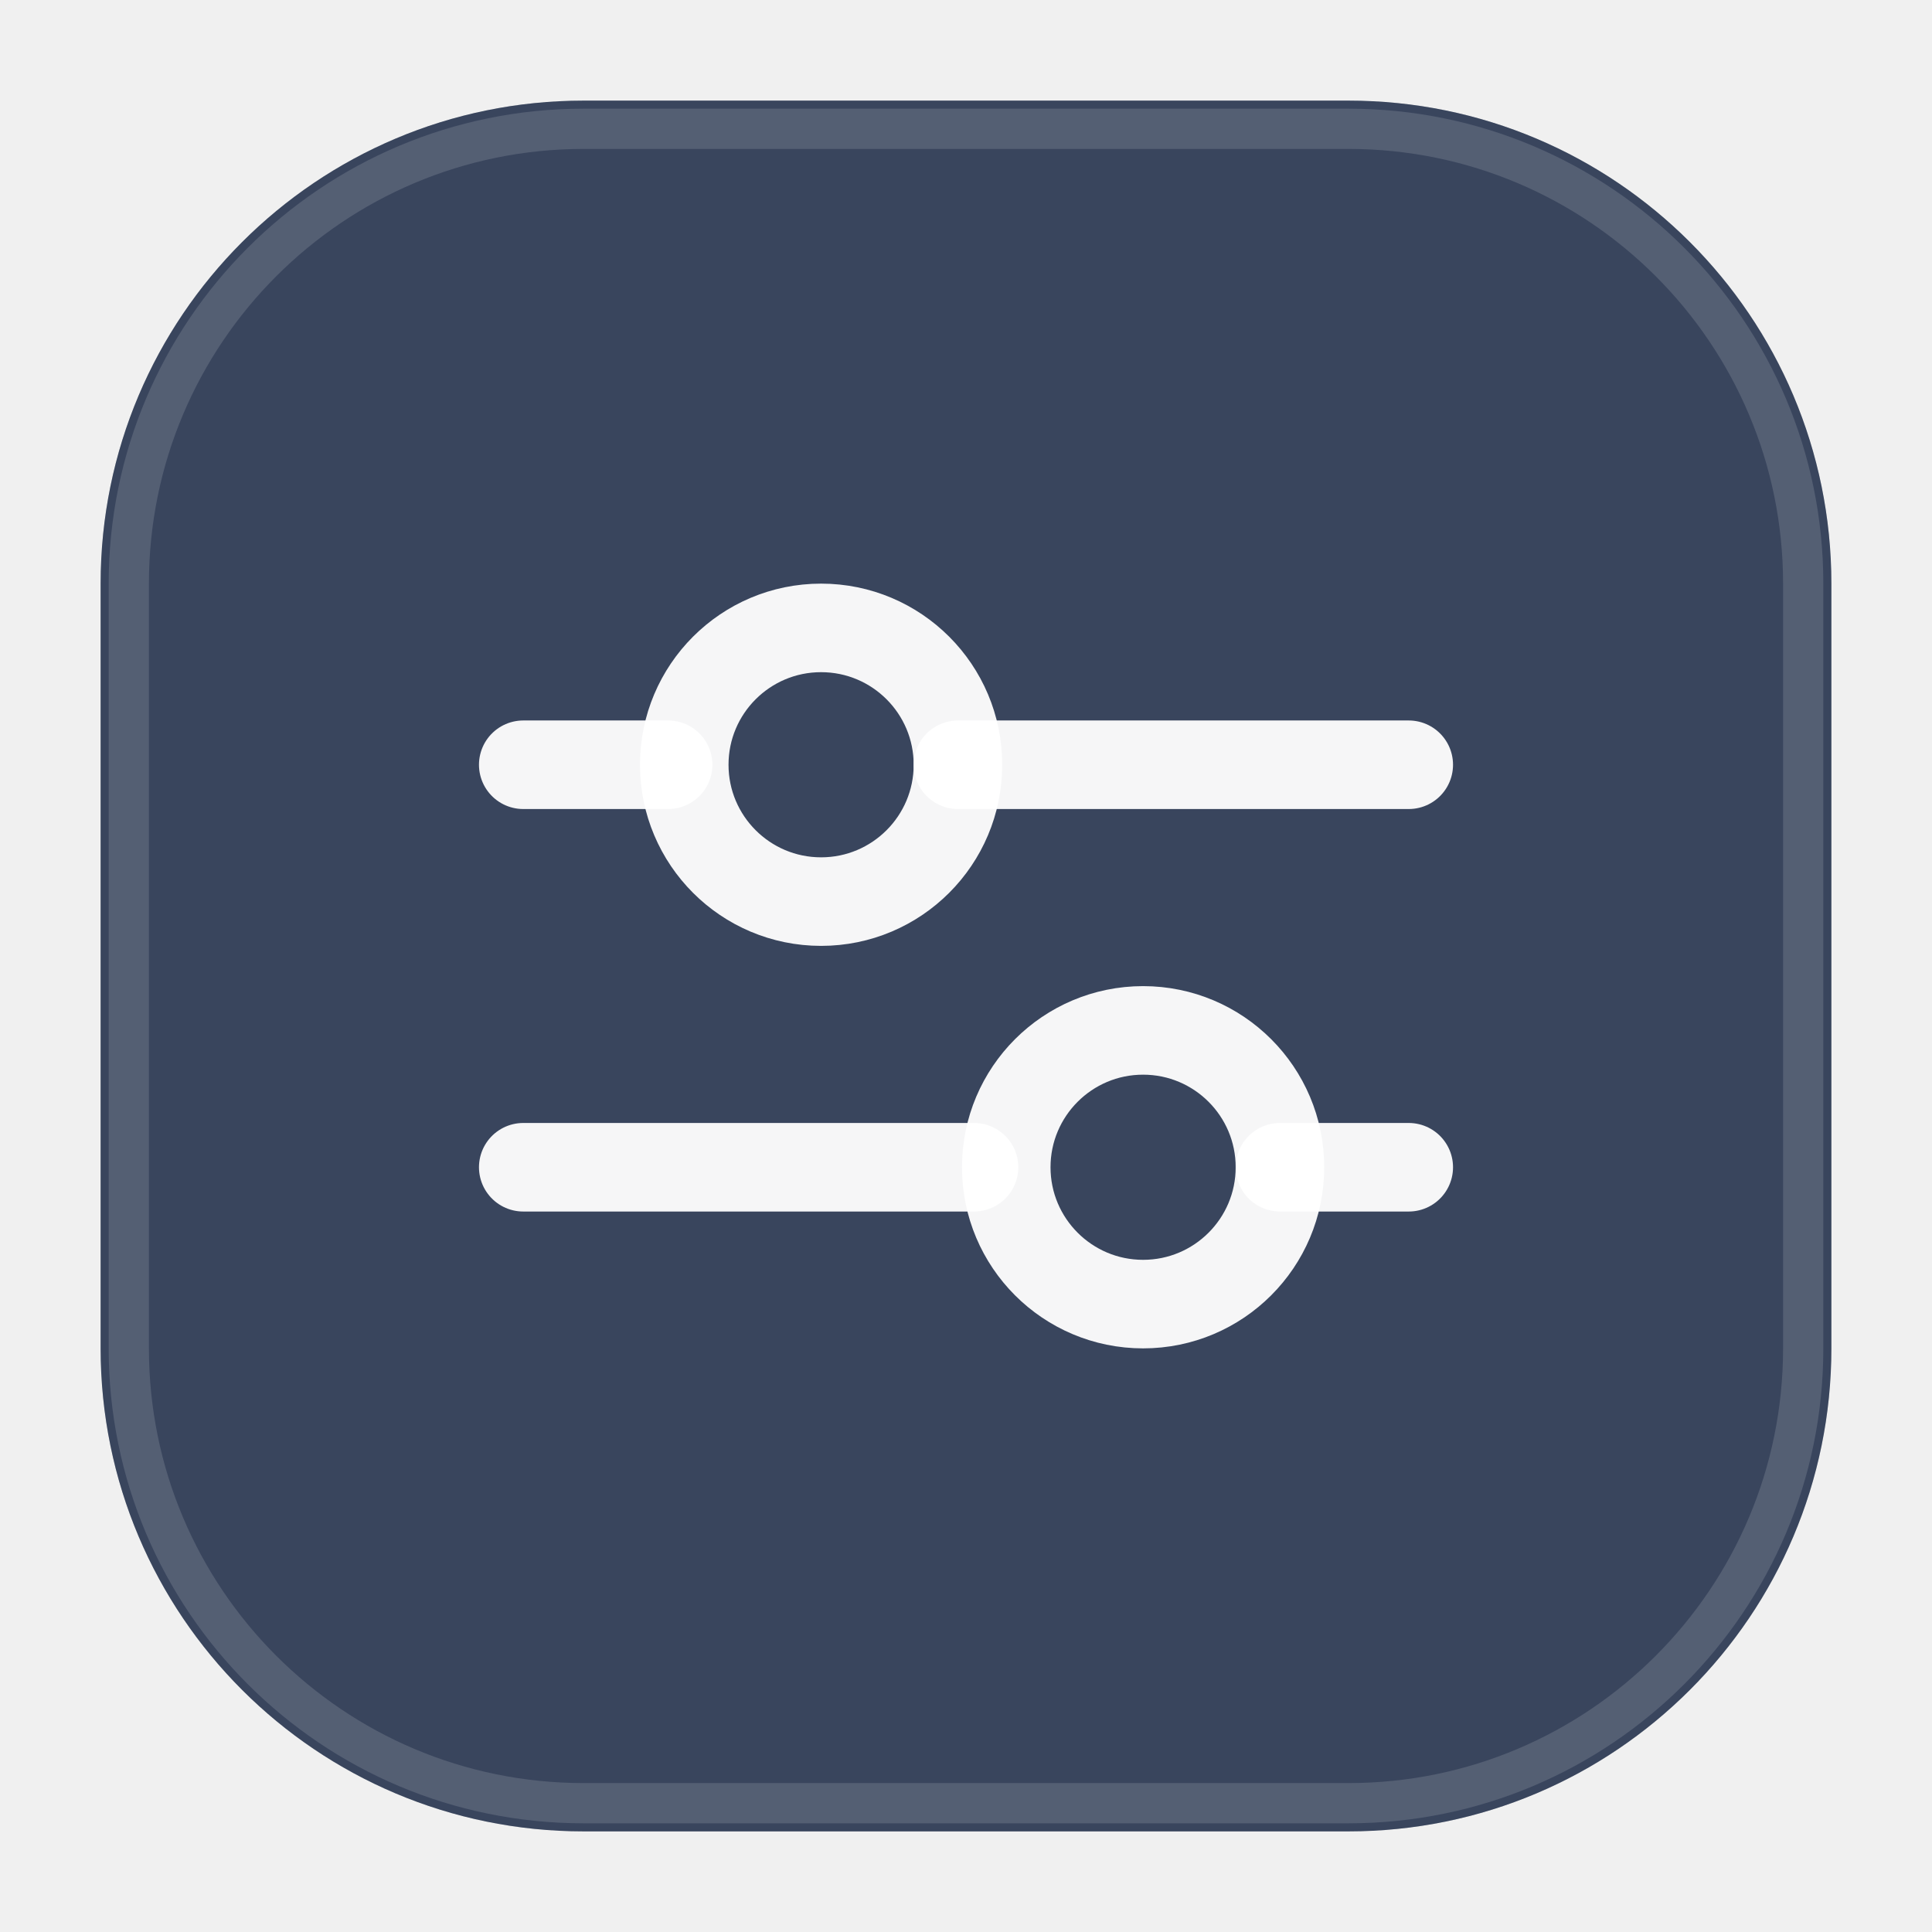
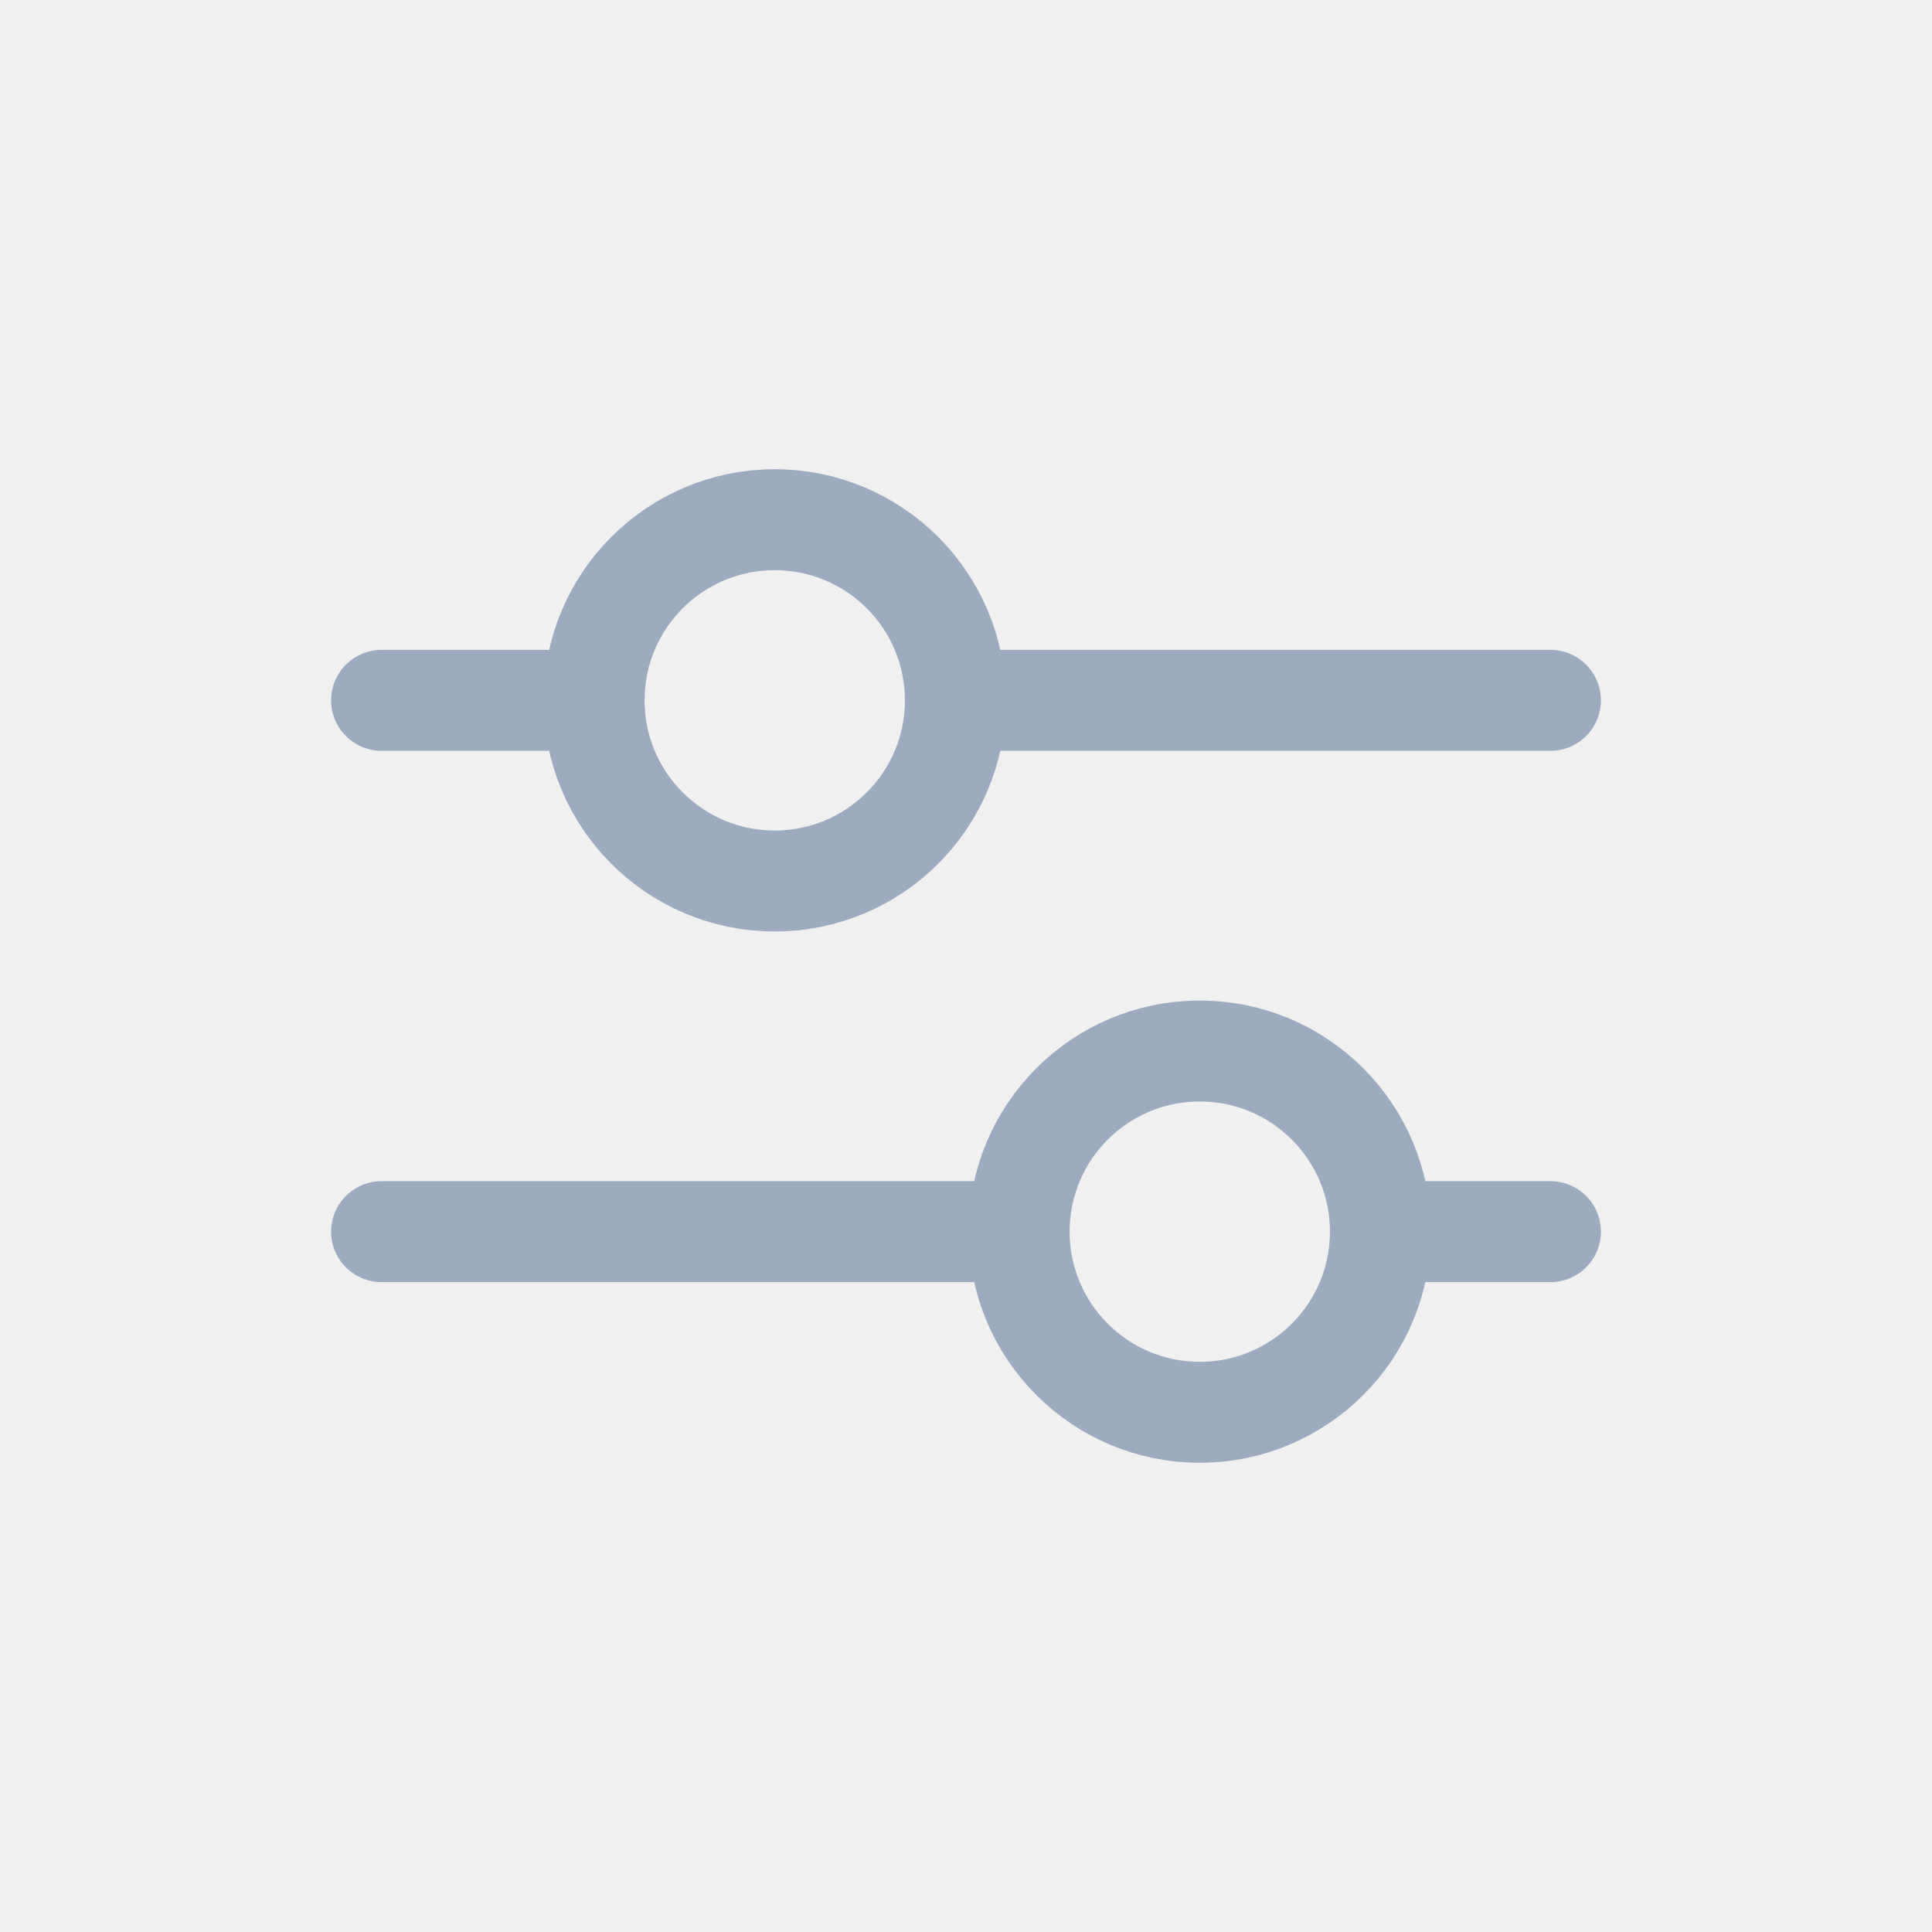
<svg xmlns="http://www.w3.org/2000/svg" viewBox="0 0 48 48">
-   <rect x="2.5" y="2.5" width="43" height="43" rx="12" fill="#26324a" />
-   <rect x="2.5" y="2.5" width="43" height="43" rx="12" fill="#7c8ba1" fill-opacity="0.22" />
-   <rect x="3.2" y="3.2" width="41.6" height="41.6" rx="11.3" fill="none" stroke="#ffffff" stroke-opacity="0.14" />
-   <g fill="none" stroke="#ffffff" stroke-opacity="0.95" stroke-width="2.2" stroke-linecap="round" stroke-linejoin="round">
+   <g fill="none" stroke="#9cabc0" stroke-width="1.9" stroke-linecap="round" stroke-linejoin="round" transform="translate(24 24) scale(1.32) translate(-24 -24)">
    <path d="M13 19h3.6" />
    <circle cx="20.4" cy="19" r="3.4" />
    <path d="M23.8 19h11.2" />
    <path d="M13 29h11.2" />
    <circle cx="28.4" cy="29" r="3.4" />
    <path d="M31.8 29h3.2" />
  </g>
</svg>
